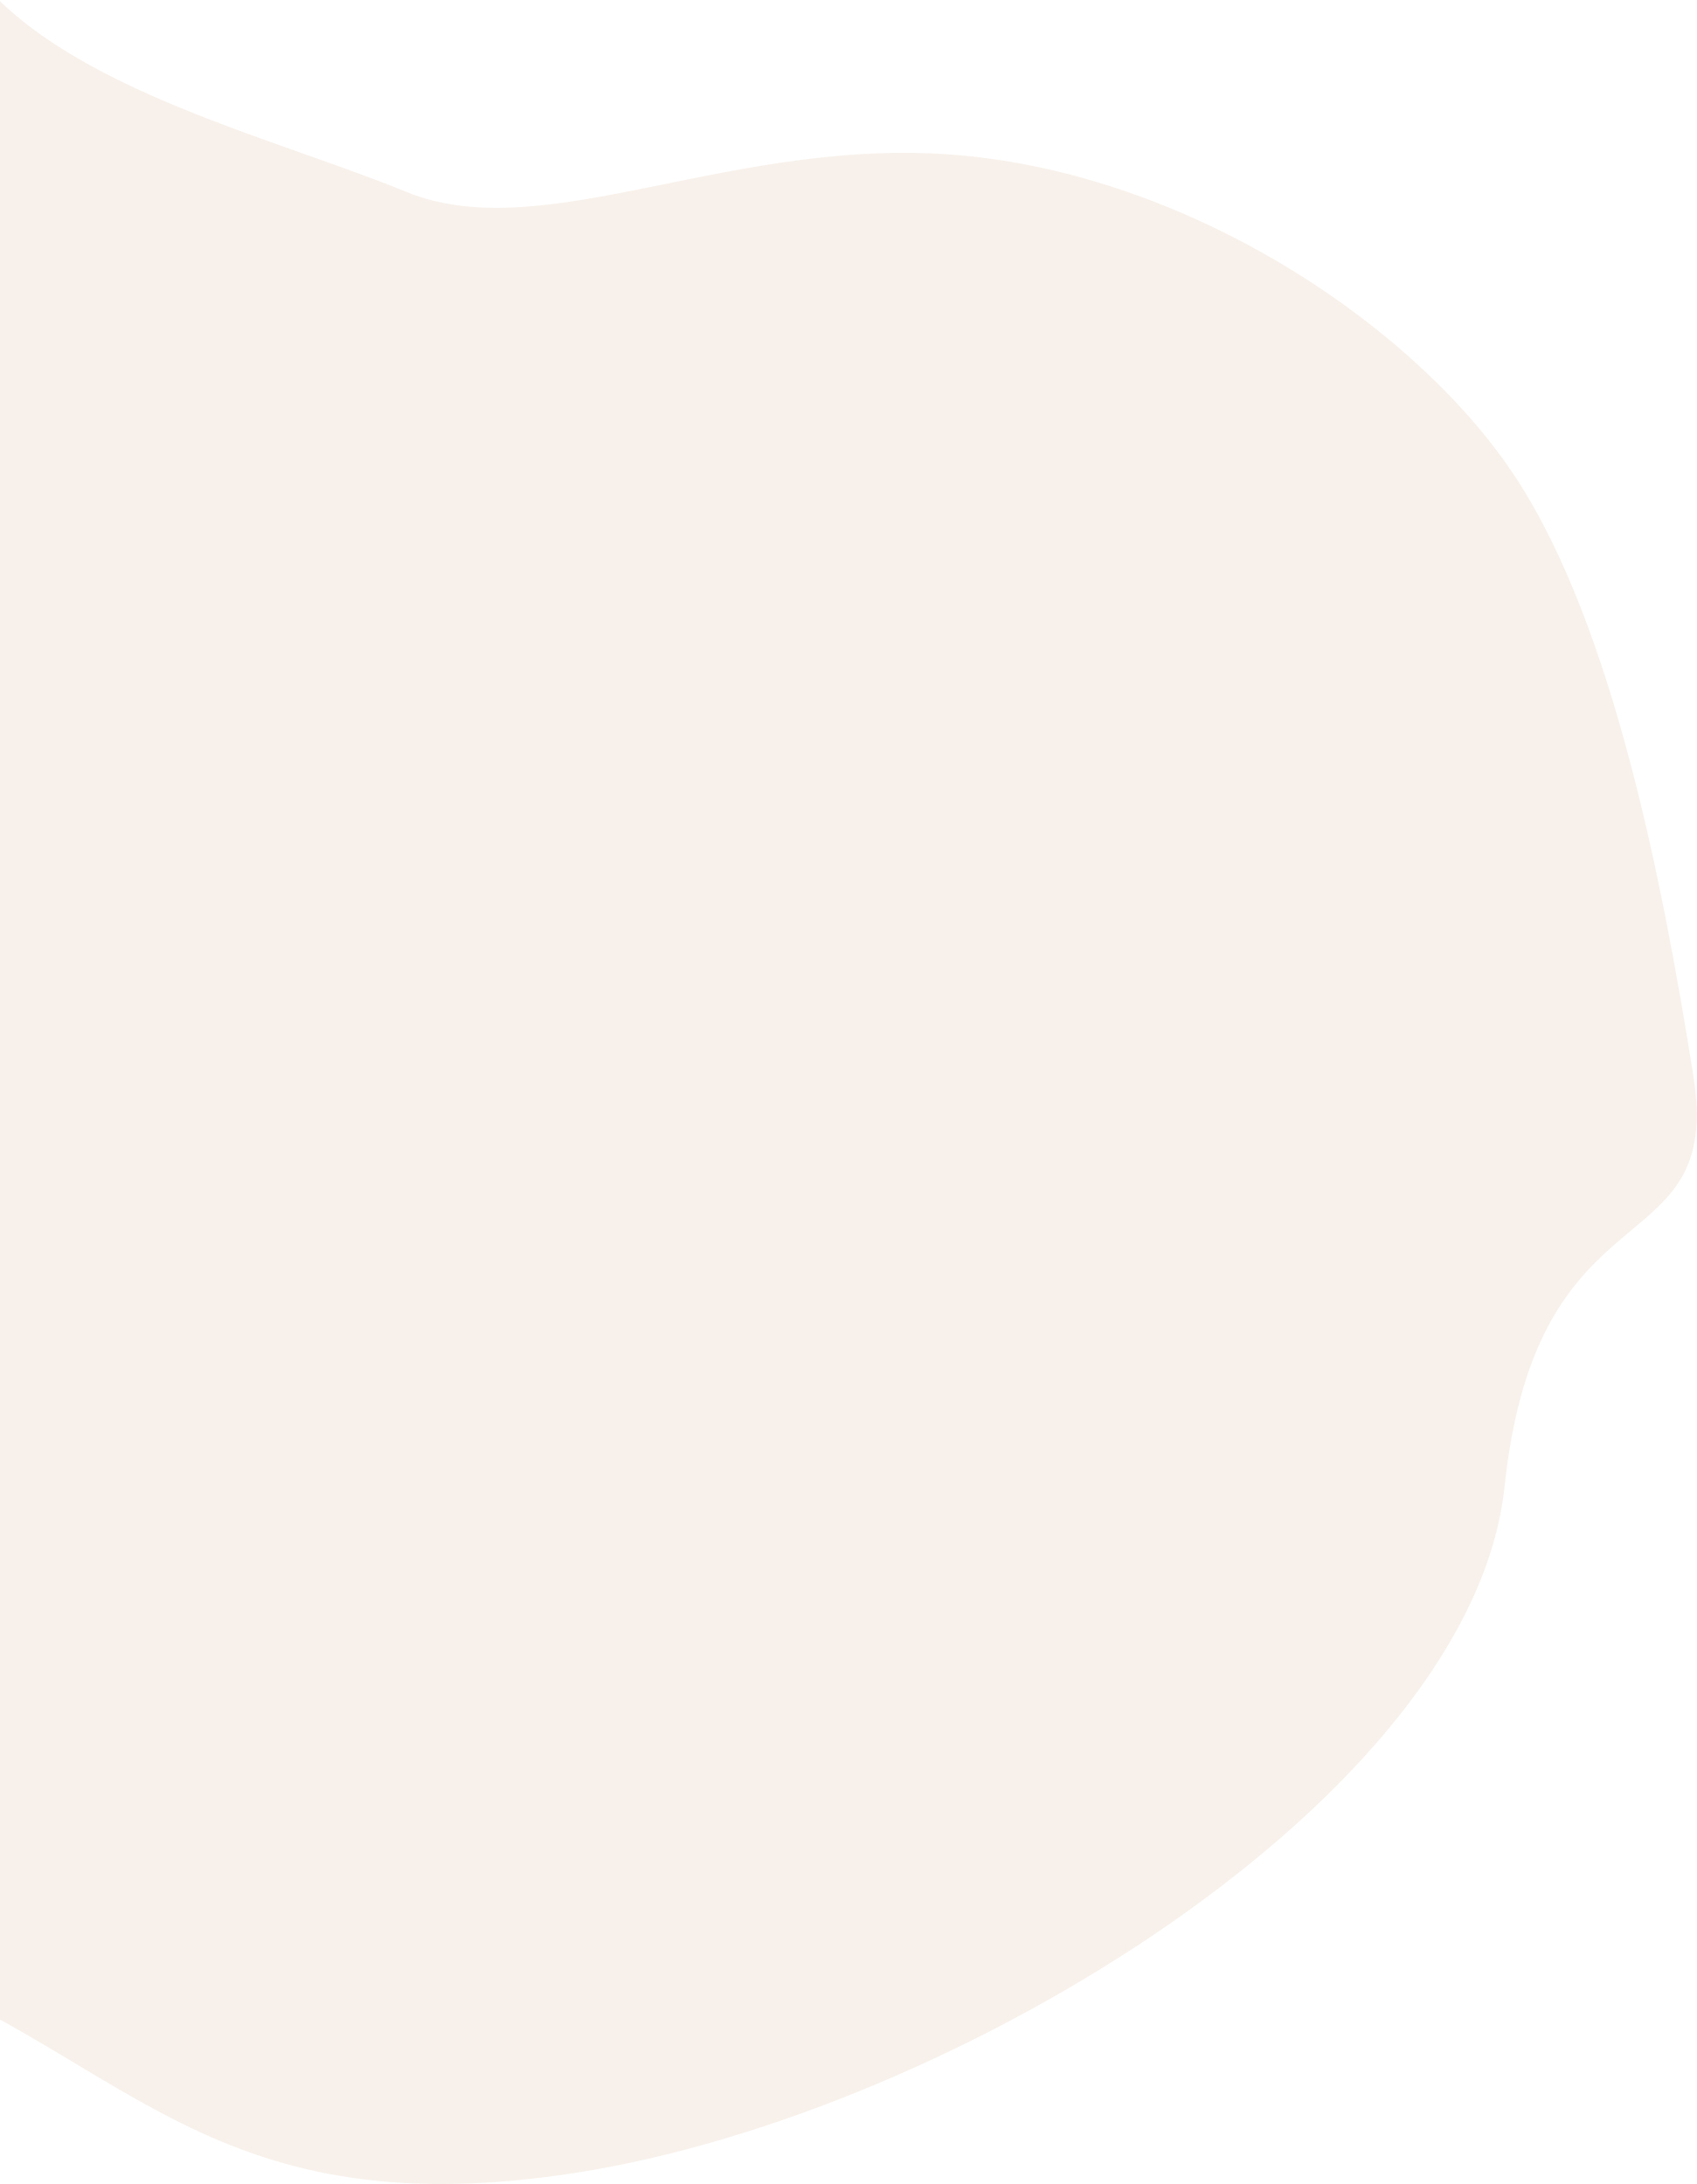
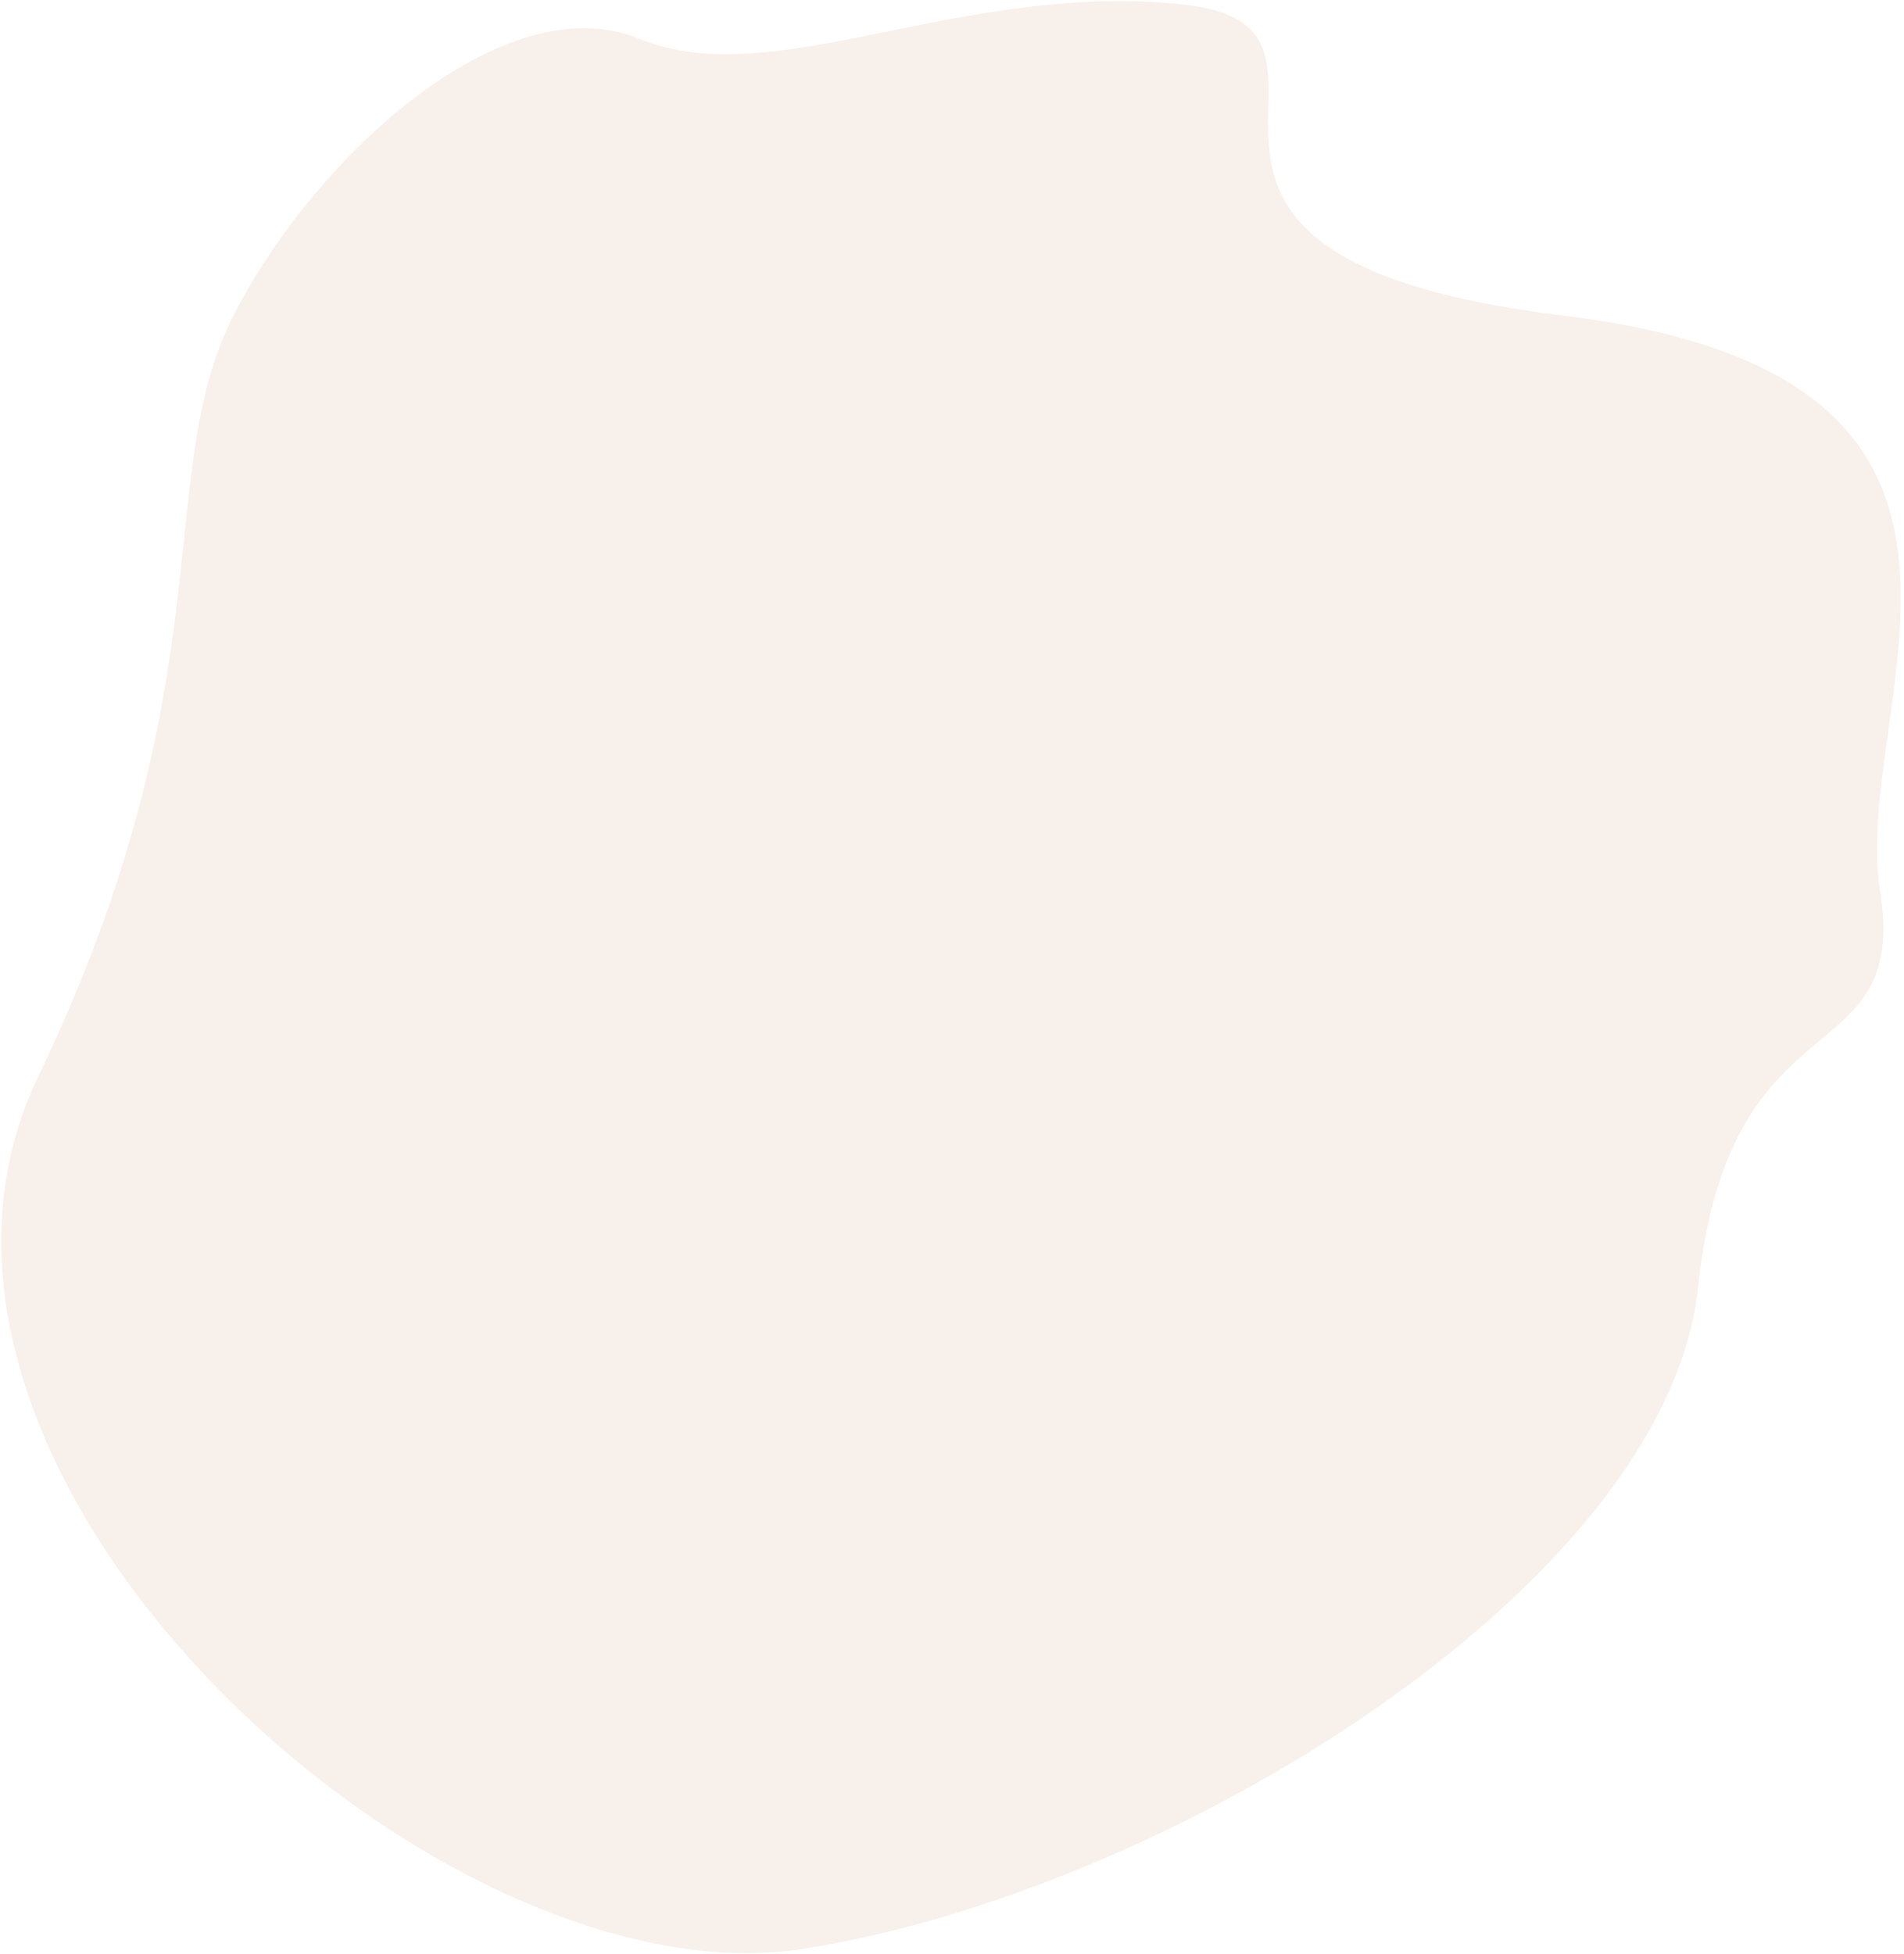
- <svg xmlns="http://www.w3.org/2000/svg" width="452px" height="582px" viewBox="0 0 452 582" version="1.1">
+ <svg xmlns="http://www.w3.org/2000/svg" width="526px" height="540px" viewBox="0 0 526 540" version="1.1">
  <g id="Page-1" stroke="none" stroke-width="1" fill="none" fill-rule="evenodd">
-     <g id="Home" transform="translate(0, -12731)" fill="#F8F1EB">
-       <path d="M-423.274,12996.931 C-465.053,12903.775 -469.142,12742.038 -404.639,12689.749 C-340.135,12637.46 -388.033,12609.203 -340.135,12587.926 C-292.237,12566.649 -228.416,12540.842 -181.316,12540.842 C-134.216,12540.842 -68.28,12568.272 -29.429,12616.619 C9.423,12664.966 11.019,12724.452 44.05,12747.286 C77.081,12770.12 120.358,12812.206 160.757,12812.206 C201.155,12812.206 222.036,12763.565 281.278,12787.886 C340.52,12812.206 389.039,12789.59 417.254,12831.403 C445.469,12873.217 467.079,12916.337 442.166,12959.458 C417.254,13002.578 398.739,13124.752 356.71,13144.352 C314.681,13163.952 288.556,13196.619 202.501,13196.619 C116.447,13196.619 11.537,13246.11 -29.429,13246.11 C-70.394,13246.11 24.025,13285.4 -42.023,13264.515 C-108.071,13243.63 -156.716,13249.674 -190.212,13209.21 C-223.709,13168.747 -210.136,13173.821 -269.237,13126.77 C-328.338,13079.719 -381.495,13090.087 -423.274,12996.931 Z" id="Mask-Copy-2" transform="translate(-0.444155, 12905.738) scale(-1, 1) rotate(-57) translate(0.444155, -12905.738) " />
+     <g id="Home" transform="translate(-499, -12768)" fill="#F8F1EB">
+       <path d="M522.726,13199.052 C480.947,13105.896 476.858,12944.159 541.361,12891.87 C605.865,12839.581 557.967,12811.324 605.865,12790.047 C653.763,12768.77 697.221,12670.025 786.567,12776.659 C875.912,12883.294 877.72,12770.393 916.571,12818.74 C955.423,12867.087 957.019,12926.573 990.05,12949.407 C1023.081,12972.242 1011.845,13042.075 986.933,13085.196 C962.02,13128.316 903.169,13141.202 839.931,13244.974 C776.694,13348.745 564.505,13292.209 522.726,13199.052 Z" id="Mask-Copy-2" transform="translate(751.2733, 13014.308) scale(-1, 1) rotate(-57) translate(-751.2733, -13014.308) " />
    </g>
  </g>
</svg>
